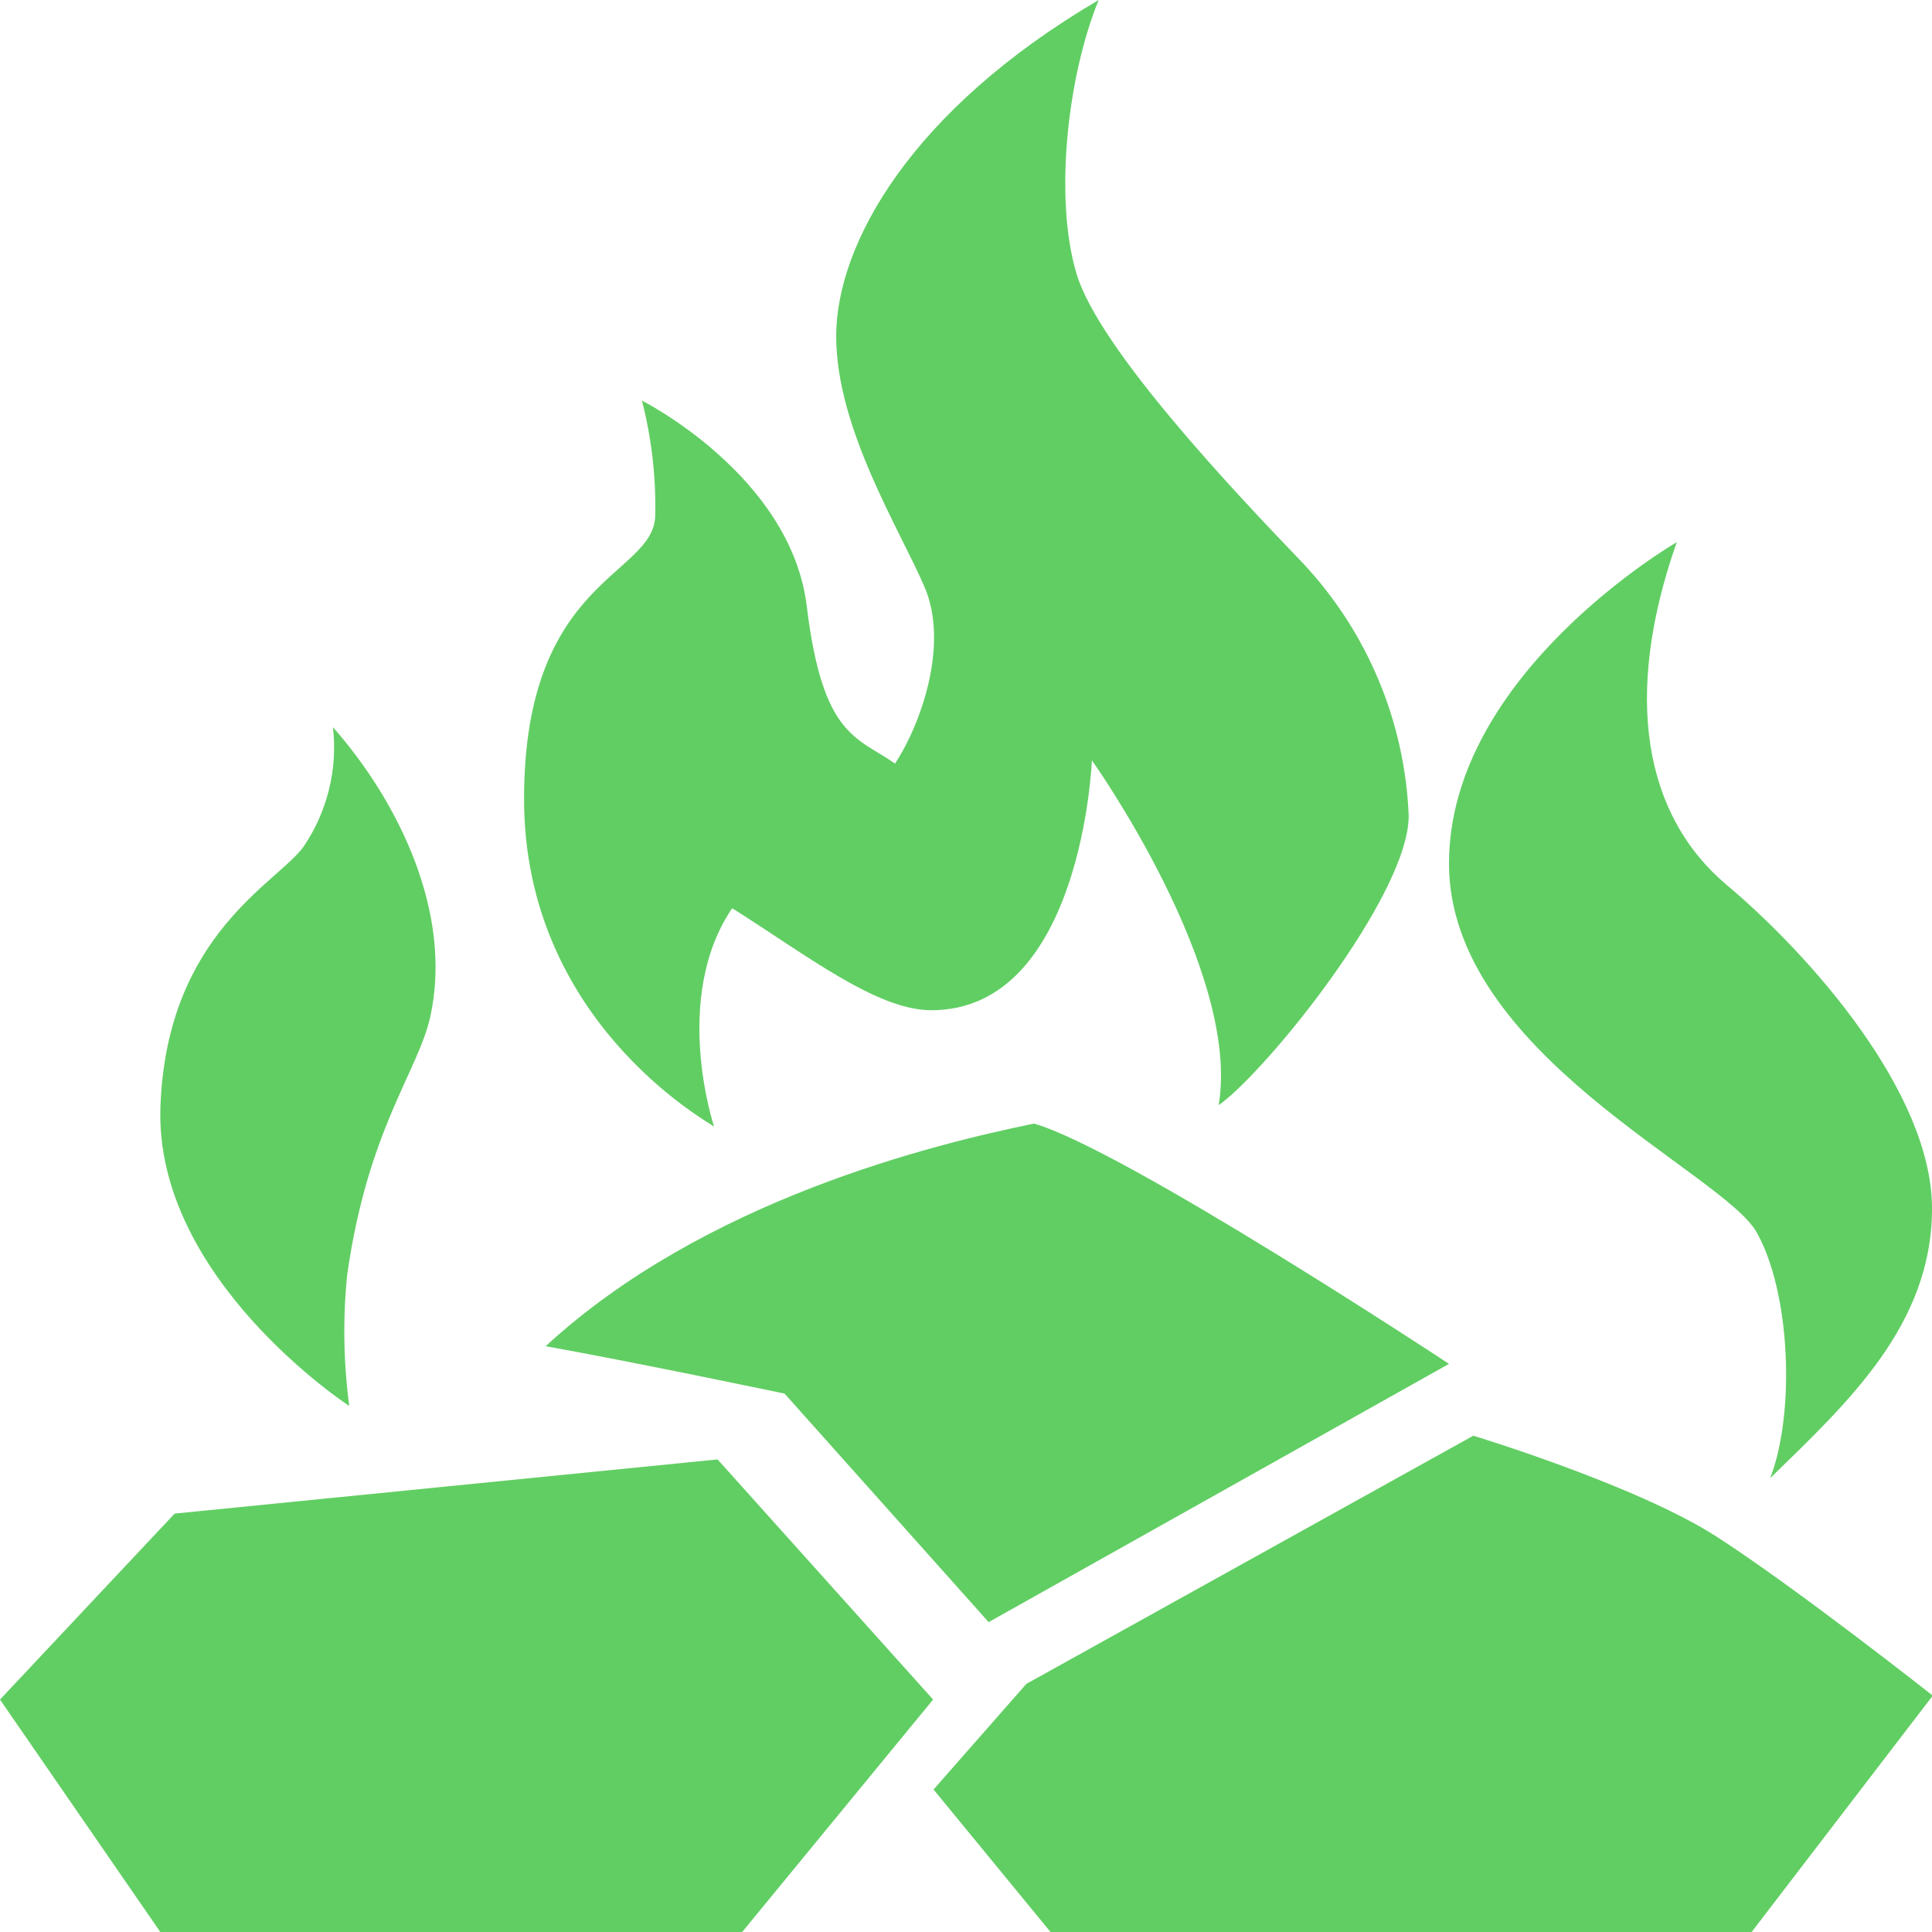
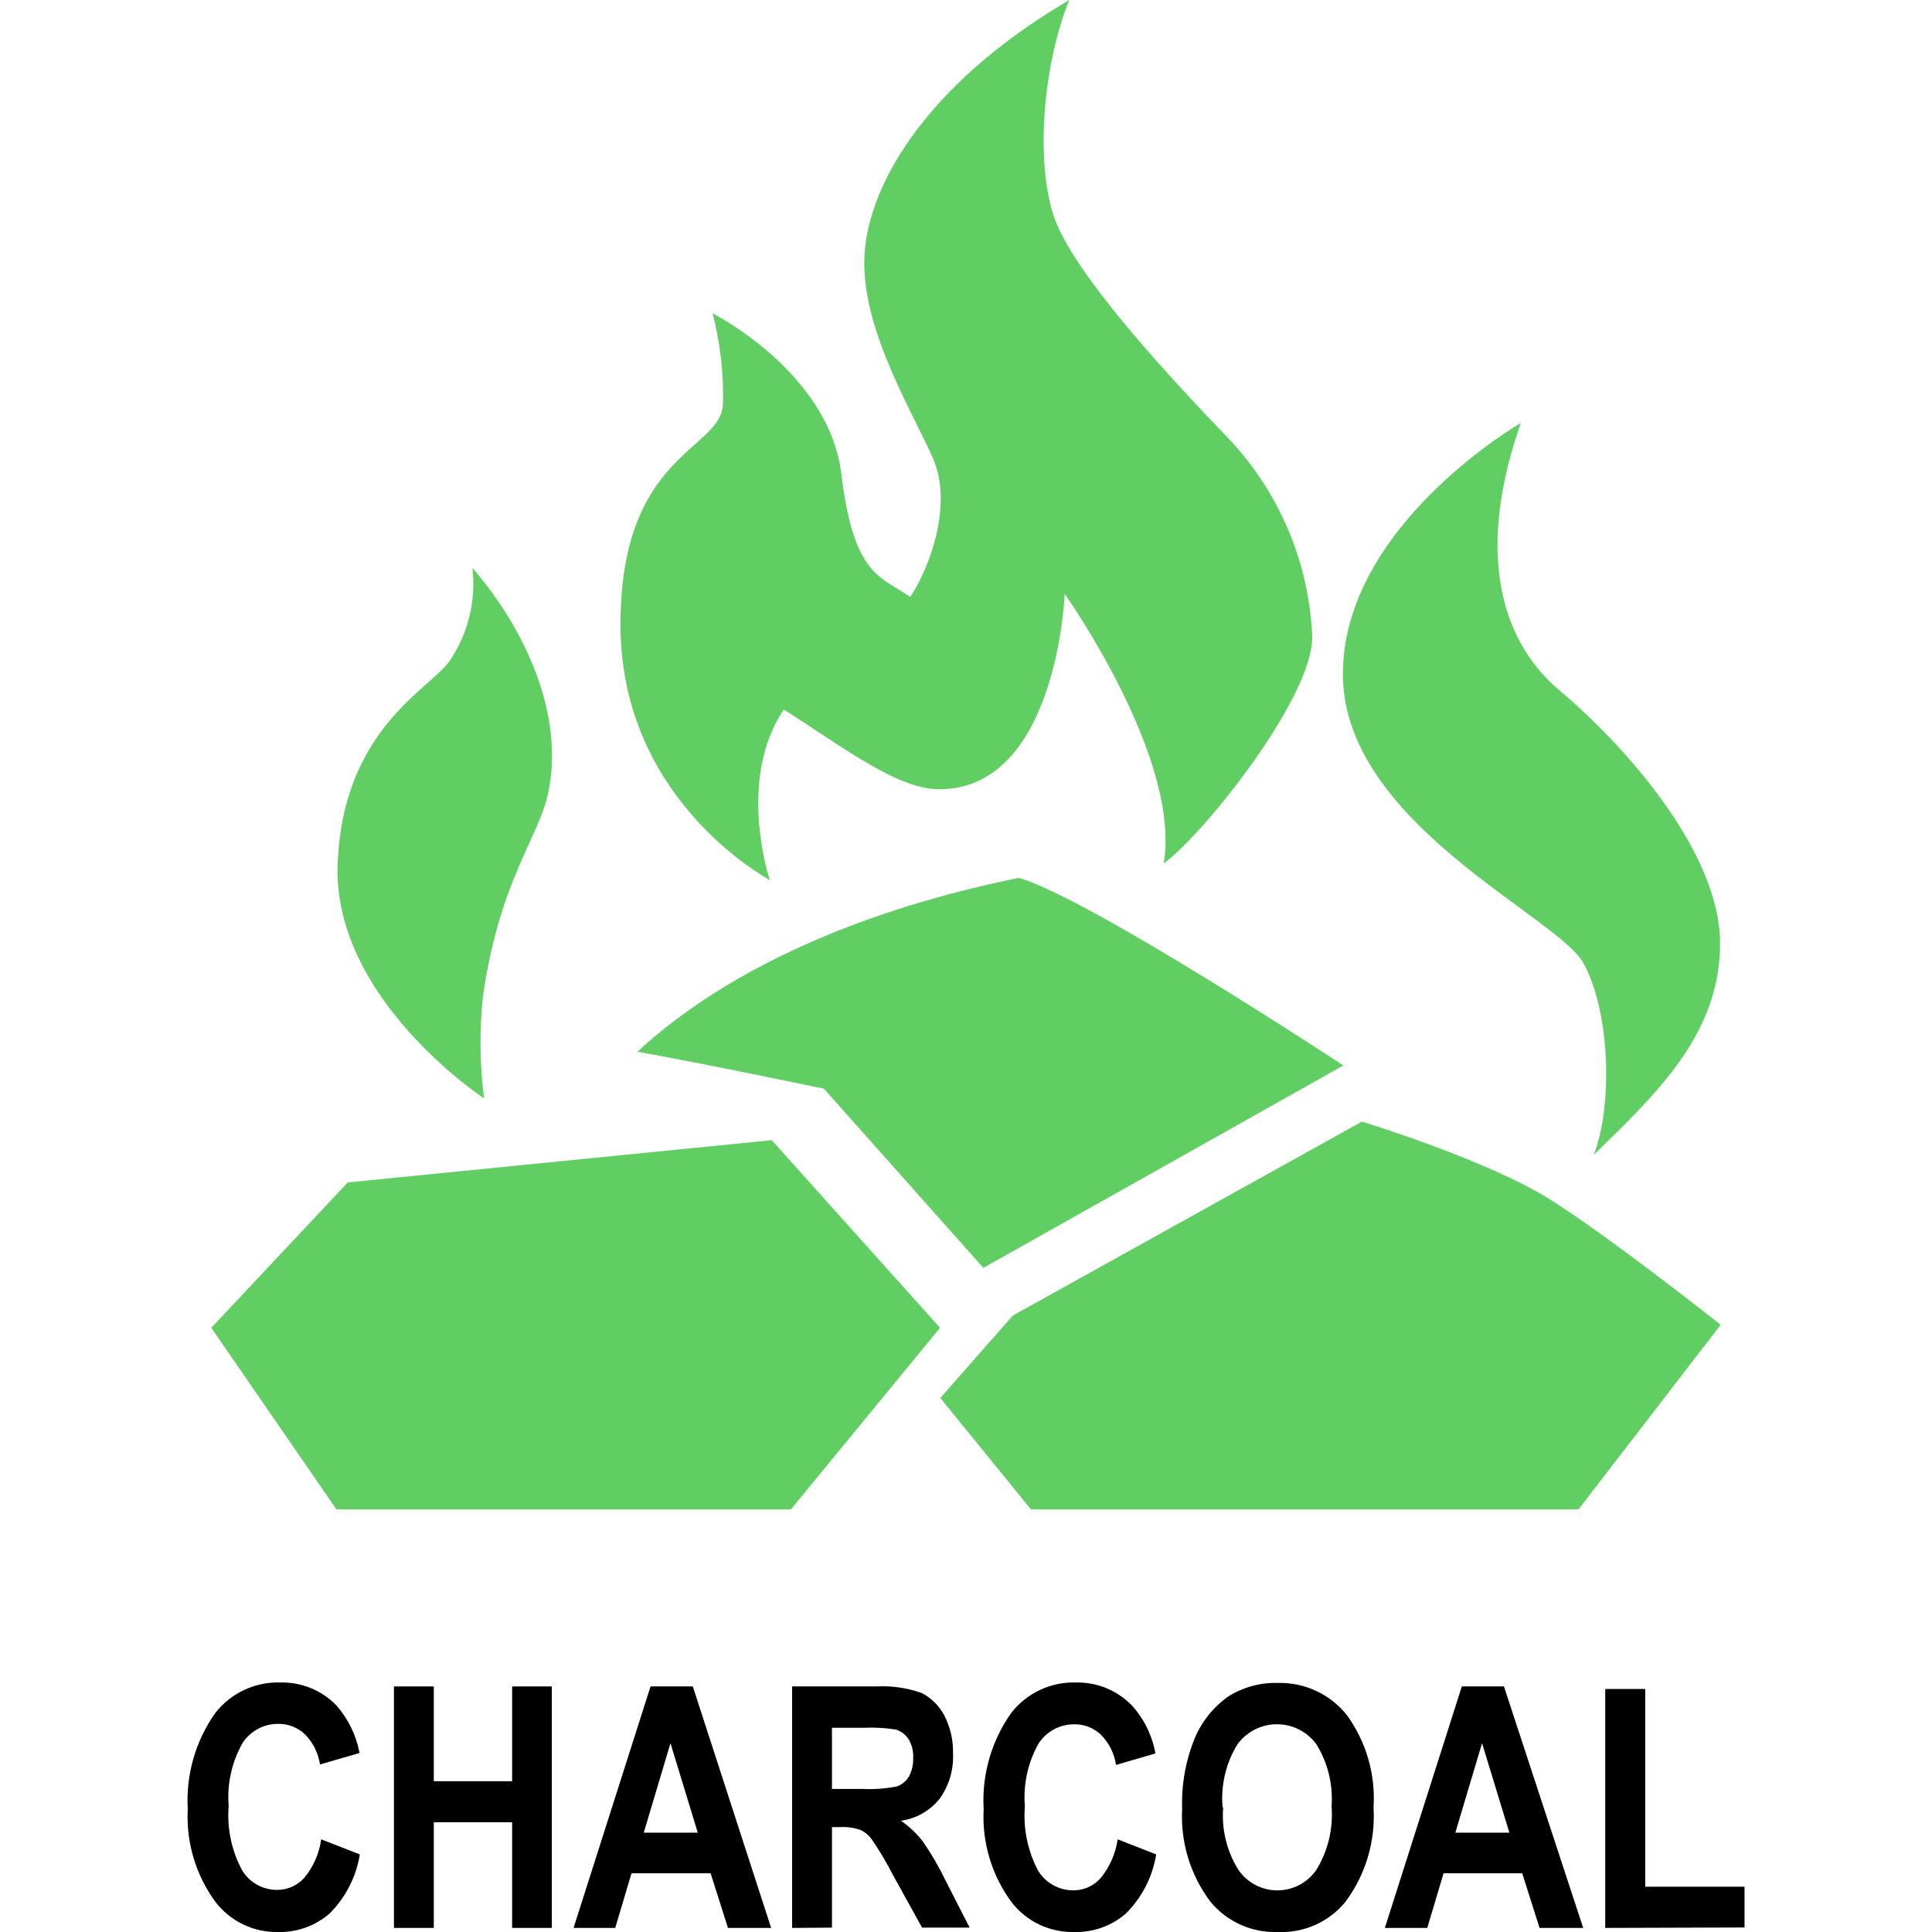
<svg xmlns="http://www.w3.org/2000/svg" id="Layer_1" data-name="Layer 1" width="128" height="128" viewBox="0 0 128 128">
  <defs>
    <style>.cls-1{fill:#61ce63;}</style>
  </defs>
-   <path class="cls-1" d="M23.14,93.15A37.31,37.31,0,0,1,23,84.47C24.37,74.8,27.7,71,28.51,67.35c1.51-6.89-2.13-14.27-6.45-19.17a11.7,11.7,0,0,1-1.94,7.9c-1.72,2.42-9.06,5.78-9.49,17.21S23.14,93.15,23.14,93.15Z" />
-   <path class="cls-1" d="M116.38,81.64c2.26,4,2.56,12,.9,16.29,5.13-5,10.72-10.14,10.72-17.86s-8.15-16.86-13.59-21.43-6.94-12.43-3.32-22.72c0,0-15.09,8.72-15.09,21.29S114.11,77.64,116.38,81.64Z" />
-   <path class="cls-1" d="M47.31,74.64s-2.85-8.51,1.2-14.47c4.94,3.12,9.59,6.76,13.19,6.76,10,0,10.64-16.56,10.64-16.56s9.9,13.91,8.4,22.85C83.89,71,93.33,59.31,93.33,54.06a26,26,0,0,0-7-16.74c-4.5-4.68-13.5-14.19-15-19.16S70.7,5.11,72.79,0C60.35,7.3,55.4,16.18,55.4,22.28s4.2,12.77,5.85,16.6S61,48,59.3,50.59c-2.55-1.78-4.8-1.78-5.85-10.43S42.53,26.54,42.53,26.54a28.18,28.18,0,0,1,.88,7.66c-.15,4-8.69,4.11-8.69,18.73S46.71,74.21,47.31,74.64Z" />
-   <polygon class="cls-1" points="47.54 96.69 11.57 100.28 0 112.6 10.62 128 49.17 128 61.82 112.6 47.54 96.69" />
-   <path class="cls-1" d="M97.61,95.12,68,111.56l-6.15,7L69.6,128h46.45l12-15.66s-9-7.1-14.3-10.52S97.61,95.12,97.61,95.12Z" />
-   <path class="cls-1" d="M36.15,89.19c5.63,1,15.83,3.14,15.83,3.14L65.5,107.47,96,90.36S74.48,76.16,68.51,74.44C61.82,75.81,46.64,79.52,36.15,89.19Z" />
+   <path class="cls-1" d="M32.07,72.77A29,29,0,0,1,32,66c1.07-7.55,3.67-10.52,4.3-13.37,1.18-5.39-1.66-11.15-5-15a9.12,9.12,0,0,1-1.52,6.17c-1.34,1.89-7.07,4.52-7.41,13.45S32.07,72.77,32.07,72.77Z" />
+   <path class="cls-1" d="M104.89,63.78c1.76,3.13,2,9.38.7,12.73,4-3.91,8.37-7.92,8.37-14s-6.36-13.17-10.61-16.74-5.42-9.71-2.59-17.75c0,0-11.79,6.81-11.79,16.64S103.11,60.66,104.89,63.78Z" />
+   <path class="cls-1" d="M51,58.31s-2.23-6.65.93-11.3c3.86,2.44,7.49,5.28,10.3,5.28,7.81,0,8.31-12.94,8.31-12.94s7.73,10.87,6.56,17.85c2.46-1.73,9.84-10.86,9.84-15a20.36,20.36,0,0,0-5.47-13.07c-3.52-3.66-10.54-11.09-11.72-15S69.21,4,70.84,0C61.13,5.7,57.26,12.64,57.26,17.41s3.28,10,4.57,13-.19,7.12-1.52,9.14c-2-1.39-3.75-1.39-4.57-8.15s-8.53-10.64-8.53-10.64a21.62,21.62,0,0,1,.69,6c-.12,3.12-6.79,3.21-6.79,14.63S50.48,58,51,58.31Z" />
+   <polygon class="cls-1" points="51.13 75.54 23.04 78.34 14 87.97 22.29 100 52.4 100 62.28 87.97 51.13 75.54" />
+   <path class="cls-1" d="M90.23,74.31,67.1,87.16l-4.8,5.46,6,7.38h36.28L114,87.77s-7-5.55-11.17-8.22S90.23,74.31,90.23,74.31Z" />
+   <path class="cls-1" d="M42.23,69.68c4.4.78,12.36,2.45,12.36,2.45L65.15,84,89,70.59S72.16,59.5,67.5,58.16C62.28,59.23,50.42,62.12,42.23,69.68Z" />
+   <path d="M21.28,121.86l2.56,1a7.13,7.13,0,0,1-2,3.91A5,5,0,0,1,18.42,128a5.09,5.09,0,0,1-4.15-2,9.52,9.52,0,0,1-1.83-6.14,10,10,0,0,1,1.84-6.39,5.25,5.25,0,0,1,4.31-2,5,5,0,0,1,3.68,1.5,6.59,6.59,0,0,1,1.55,3.17l-2.62.76a3.58,3.58,0,0,0-1-2,2.52,2.52,0,0,0-1.76-.69,2.79,2.79,0,0,0-2.37,1.27,7.25,7.25,0,0,0-.92,4.16,7.69,7.69,0,0,0,.9,4.29,2.7,2.7,0,0,0,2.31,1.28,2.4,2.4,0,0,0,1.81-.81A5.12,5.12,0,0,0,21.28,121.86Z" />
+   <path d="M26.1,127.73v-16h2.64v6.28h5.19v-6.28h2.63v16H33.93v-7H28.74v7Z" />
+   <path d="M51.09,127.73H48.23l-1.15-3.62H41.84l-1.08,3.62H38l5.1-16h2.8Zm-4.86-6.31-1.81-5.93-1.77,5.93Z" />
+   <path d="M52.48,127.73v-16h5.57a7.84,7.84,0,0,1,3,.43,3.49,3.49,0,0,1,1.51,1.49,5.21,5.21,0,0,1,.58,2.54,4.74,4.74,0,0,1-.9,3,4,4,0,0,1-2.55,1.44A6.44,6.44,0,0,1,61.14,122a18.91,18.91,0,0,1,1.51,2.6l1.59,3.11H61.09l-1.92-3.47a21.09,21.09,0,0,0-1.4-2.36,1.94,1.94,0,0,0-.78-.65,3.57,3.57,0,0,0-1.33-.18h-.54v6.66Zm2.64-9.21h2a9.37,9.37,0,0,0,2.28-.16,1.49,1.49,0,0,0,.8-.63,2.4,2.4,0,0,0,.3-1.28,2.2,2.2,0,0,0-.3-1.22,1.6,1.6,0,0,0-.83-.64,10.42,10.42,0,0,0-2.14-.12H55.12Z" />
+   <path d="M74.05,121.86l2.55,1a7.13,7.13,0,0,1-2,3.91A5,5,0,0,1,71.18,128,5.08,5.08,0,0,1,67,126a9.52,9.52,0,0,1-1.83-6.14,10,10,0,0,1,1.84-6.39,5.23,5.23,0,0,1,4.3-2A5,5,0,0,1,75,113a6.42,6.42,0,0,1,1.55,3.17l-2.61.76a3.59,3.59,0,0,0-1-2,2.5,2.5,0,0,0-1.76-.69,2.79,2.79,0,0,0-2.37,1.27,7.26,7.26,0,0,0-.91,4.16,7.79,7.79,0,0,0,.89,4.29,2.73,2.73,0,0,0,2.32,1.28,2.4,2.4,0,0,0,1.81-.81A5.3,5.3,0,0,0,74.05,121.86Z" />
+   <path d="M78.32,119.85a11.39,11.39,0,0,1,.84-4.7,6.45,6.45,0,0,1,2.21-2.75,5.86,5.86,0,0,1,3.3-.9,5.64,5.64,0,0,1,4.57,2.14A9.37,9.37,0,0,1,91,119.75,9.5,9.5,0,0,1,89.14,126a5.46,5.46,0,0,1-4.46,2,5.53,5.53,0,0,1-4.48-2A9.37,9.37,0,0,1,78.32,119.85Zm2.72-.11a6.78,6.78,0,0,0,1,4.13,3.13,3.13,0,0,0,5.18,0,7,7,0,0,0,1-4.2,6.88,6.88,0,0,0-1-4.1,3.24,3.24,0,0,0-5.24,0A6.85,6.85,0,0,0,81,119.74Z" />
+   <path d="M104.89,127.73H102l-1.15-3.62H95.64l-1.08,3.62H91.75l5.1-16h2.79ZM100,121.42l-1.81-5.93-1.77,5.93Z" />
+   <path d="M106.35,127.73V111.9H109V125h6.58v2.7Z" />
</svg>
